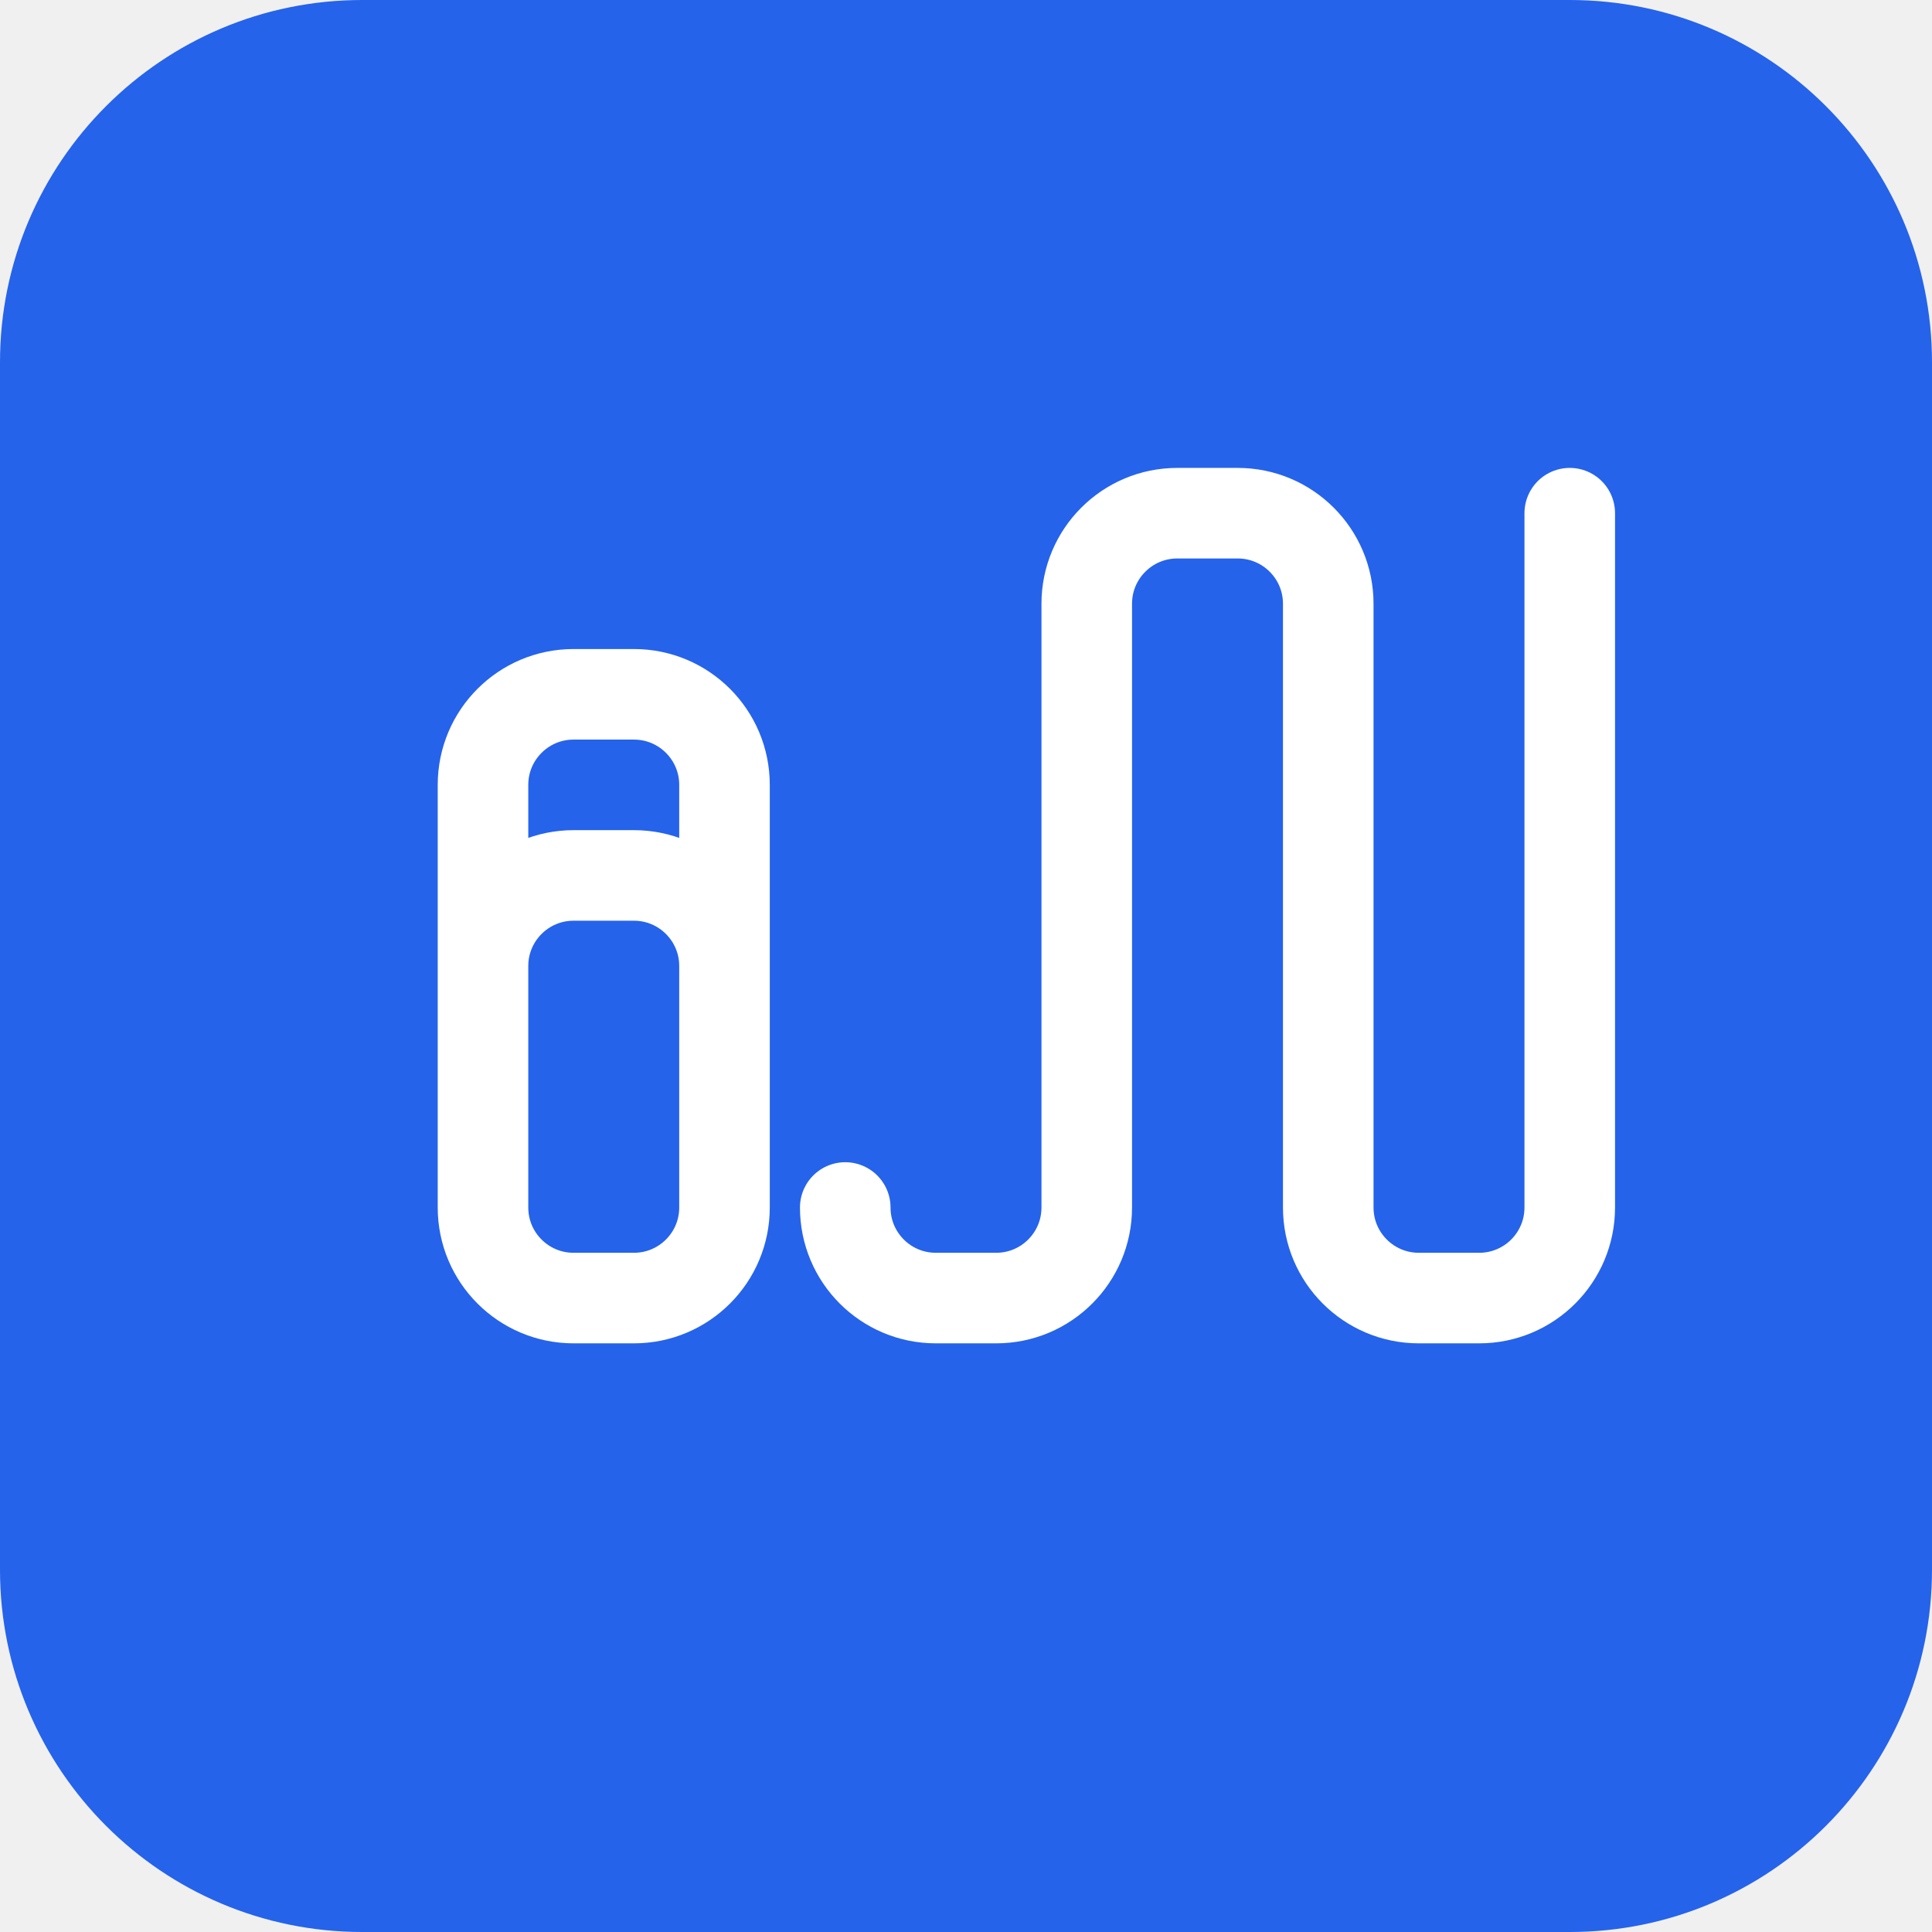
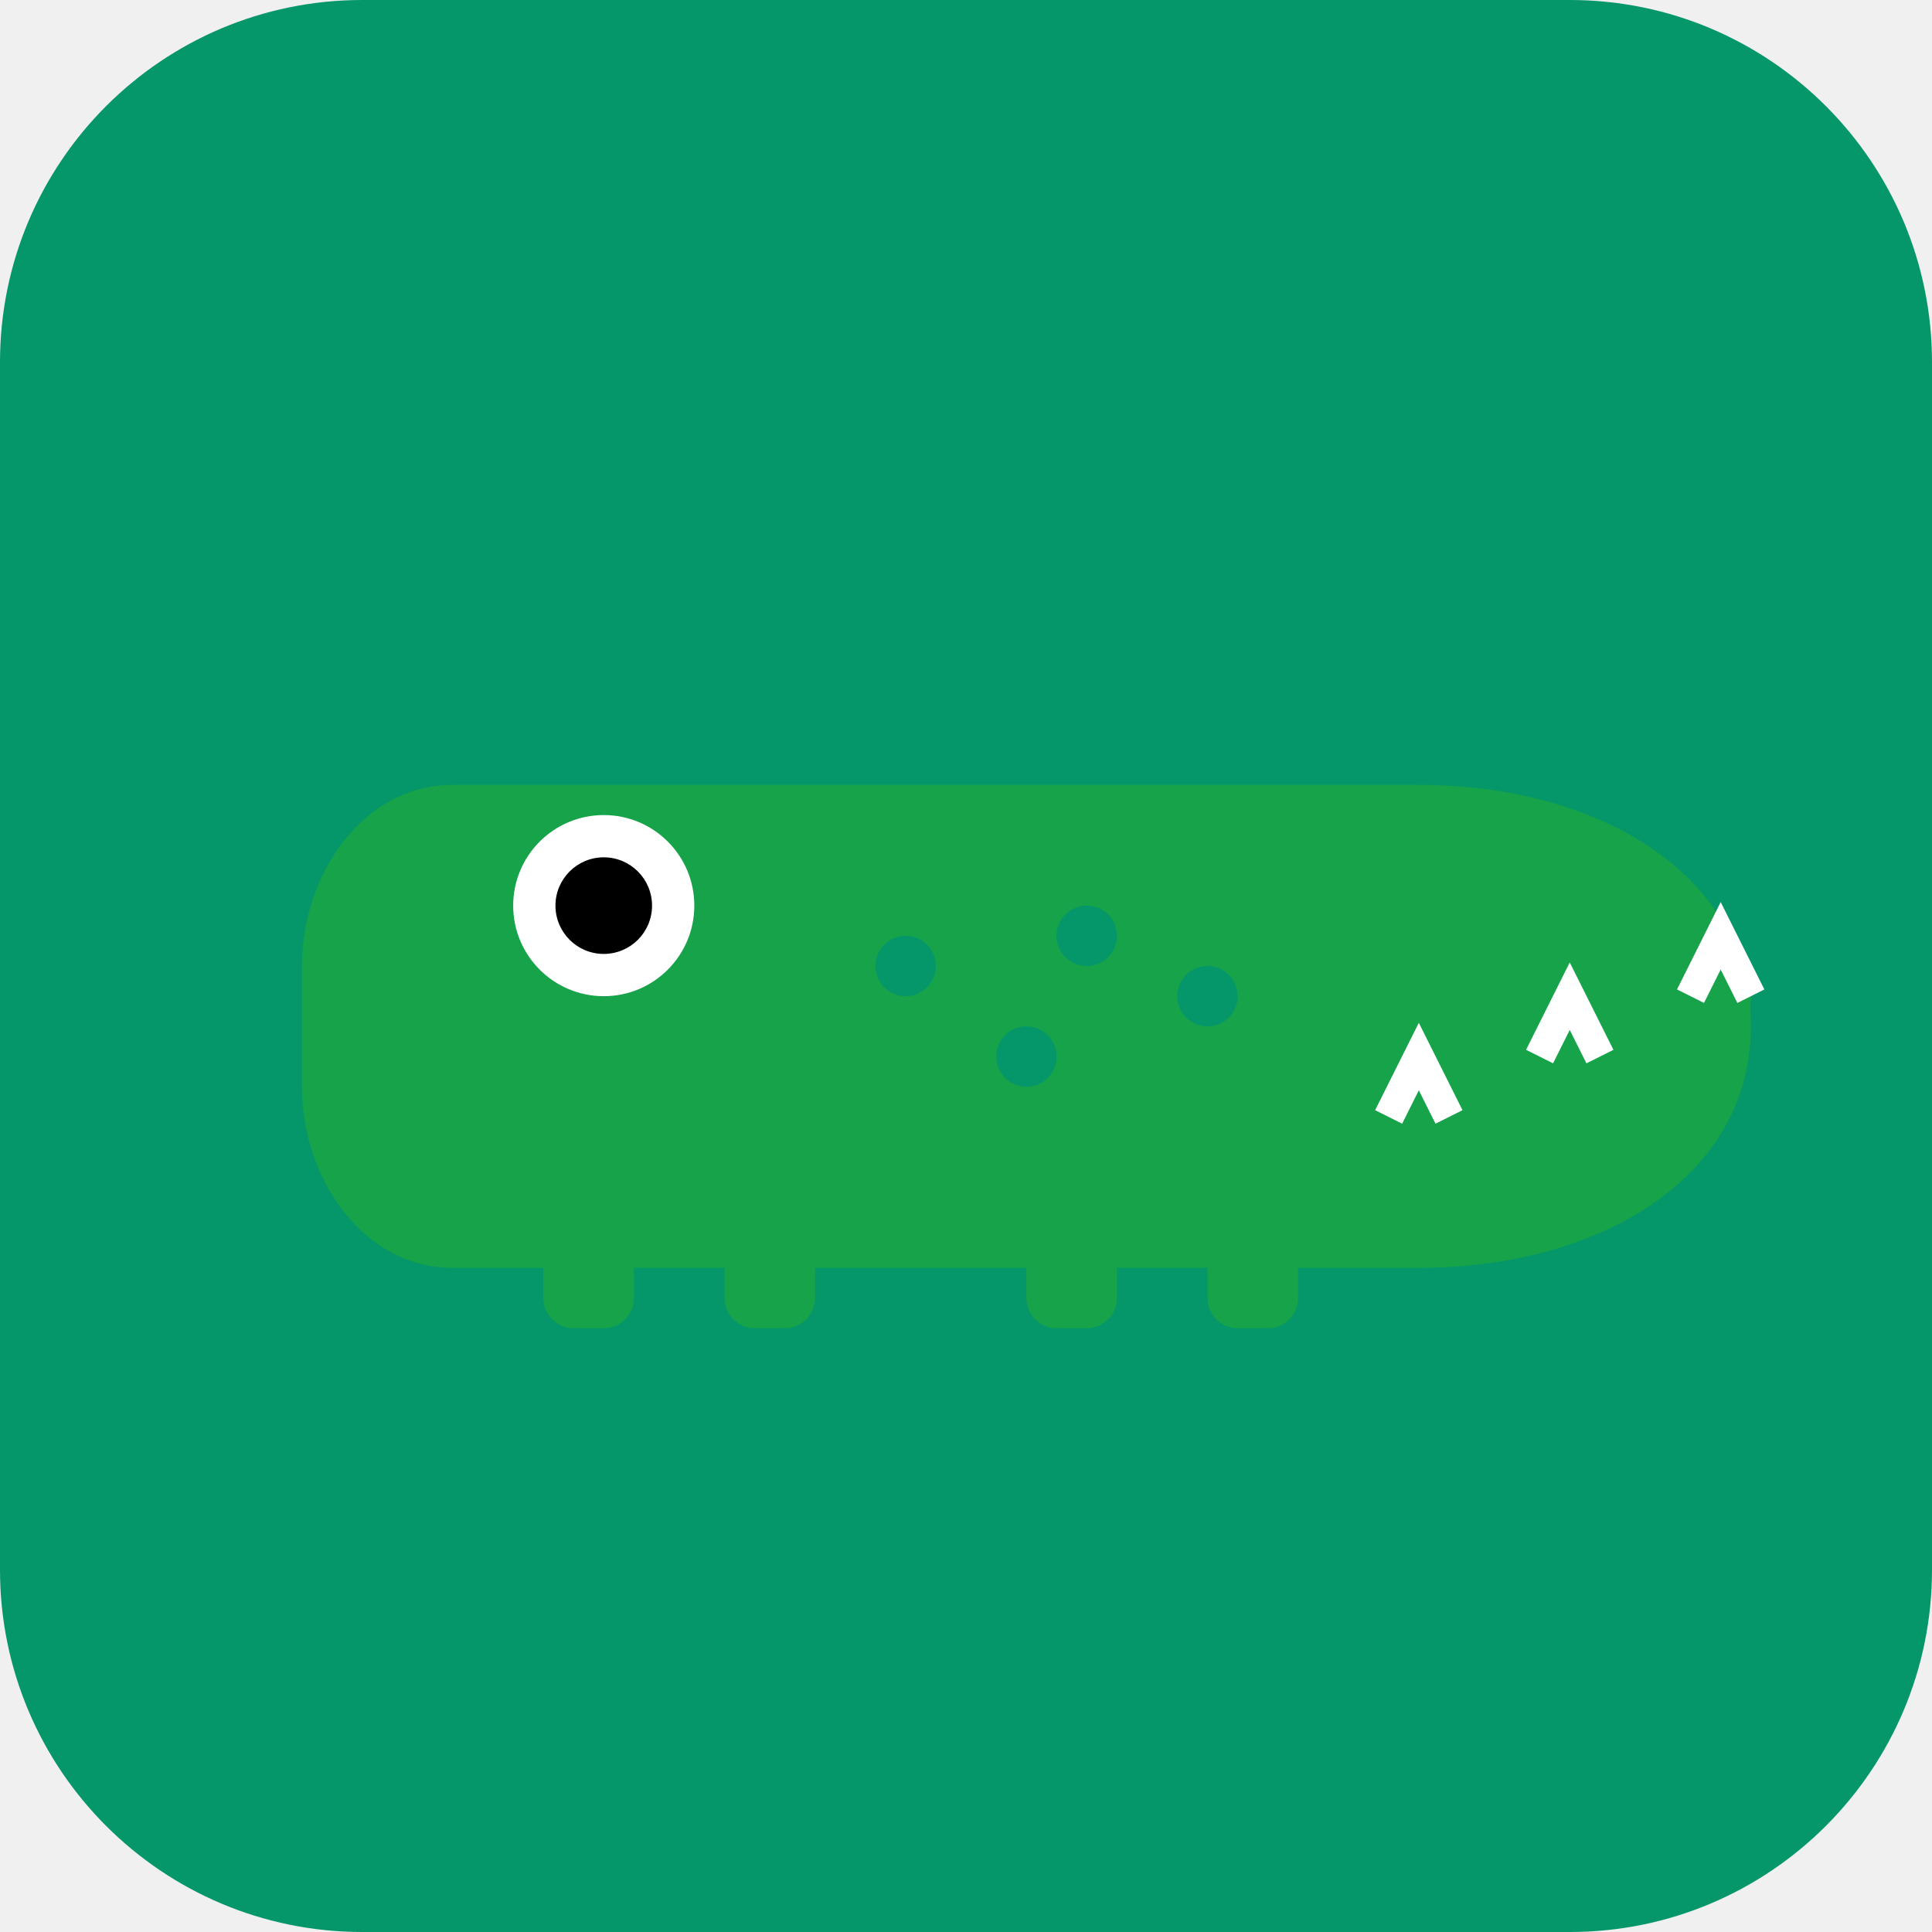
<svg xmlns="http://www.w3.org/2000/svg" viewBox="0 0 32 32">
-   <rect width="32" height="32" rx="6" fill="#2563eb" />
-   <path d="M8 20v-4a1.5 1.5 0 011.5-1.5h1a1.5 1.5 0 011.5 1.5v4a1.5 1.5 0 01-1.5 1.5h-1A1.5 1.5 0 018 20zm0 0v-7a1.5 1.5 0 011.5-1.5h1a1.5 1.5 0 011.5 1.5v7m2 0a1.5 1.5 0 001.5 1.5h1a1.5 1.5 0 001.5-1.5m0 0v-10a1.5 1.5 0 011.5-1.5h1a1.5 1.5 0 011.5 1.5v10m0 0a1.5 1.5 0 001.5 1.5h1a1.5 1.5 0 001.5-1.5V8.5" stroke="white" stroke-width="1.5" stroke-linecap="round" stroke-linejoin="round" fill="none" />
+   <rect width="32" height="32" rx="6" fill="#059669" />
+   <g transform="translate(3, 8)">
+     <path d="M2 8c0-1.5 1-3 2.5-3h16c3 0 5.5 1.5 5.5 4s-2.5 4-5.5 4h-16C3 13 2 11.5 2 10z" fill="#16a34a" />
+     <path d="M20.5 9c0-1 1-2 2.5-2s3 0.5 3 1.5-1.5 1.5-3 1.5-2.5-1-2.5-1z" fill="#16a34a" />
+     <circle cx="7" cy="7" r="1.5" fill="#ffffff" />
+     <circle cx="7" cy="7" r="0.8" fill="#000000" />
+     <path d="M20 10.5l0.5-1 0.5 1m1.5-1l0.5-1 0.5 1m1.5-1l0.5-1 0.5 1" stroke="#ffffff" stroke-width="0.5" fill="none" />
+     <circle cx="12" cy="8" r="0.5" fill="#059669" />
+     <circle cx="15" cy="7.5" r="0.5" fill="#059669" />
+     <circle cx="14" cy="9.5" r="0.5" fill="#059669" />
+     <circle cx="17" cy="8.5" r="0.5" fill="#059669" />
+     <rect x="6" y="11" width="1.5" height="3" rx="0.5" fill="#16a34a" />
+     <rect x="9" y="11" width="1.5" height="3" rx="0.5" fill="#16a34a" />
+     <rect x="14" y="11" width="1.5" height="3" rx="0.5" fill="#16a34a" />
+     <rect x="17" y="11" width="1.5" height="3" rx="0.5" fill="#16a34a" />
+   </g>
</svg>
